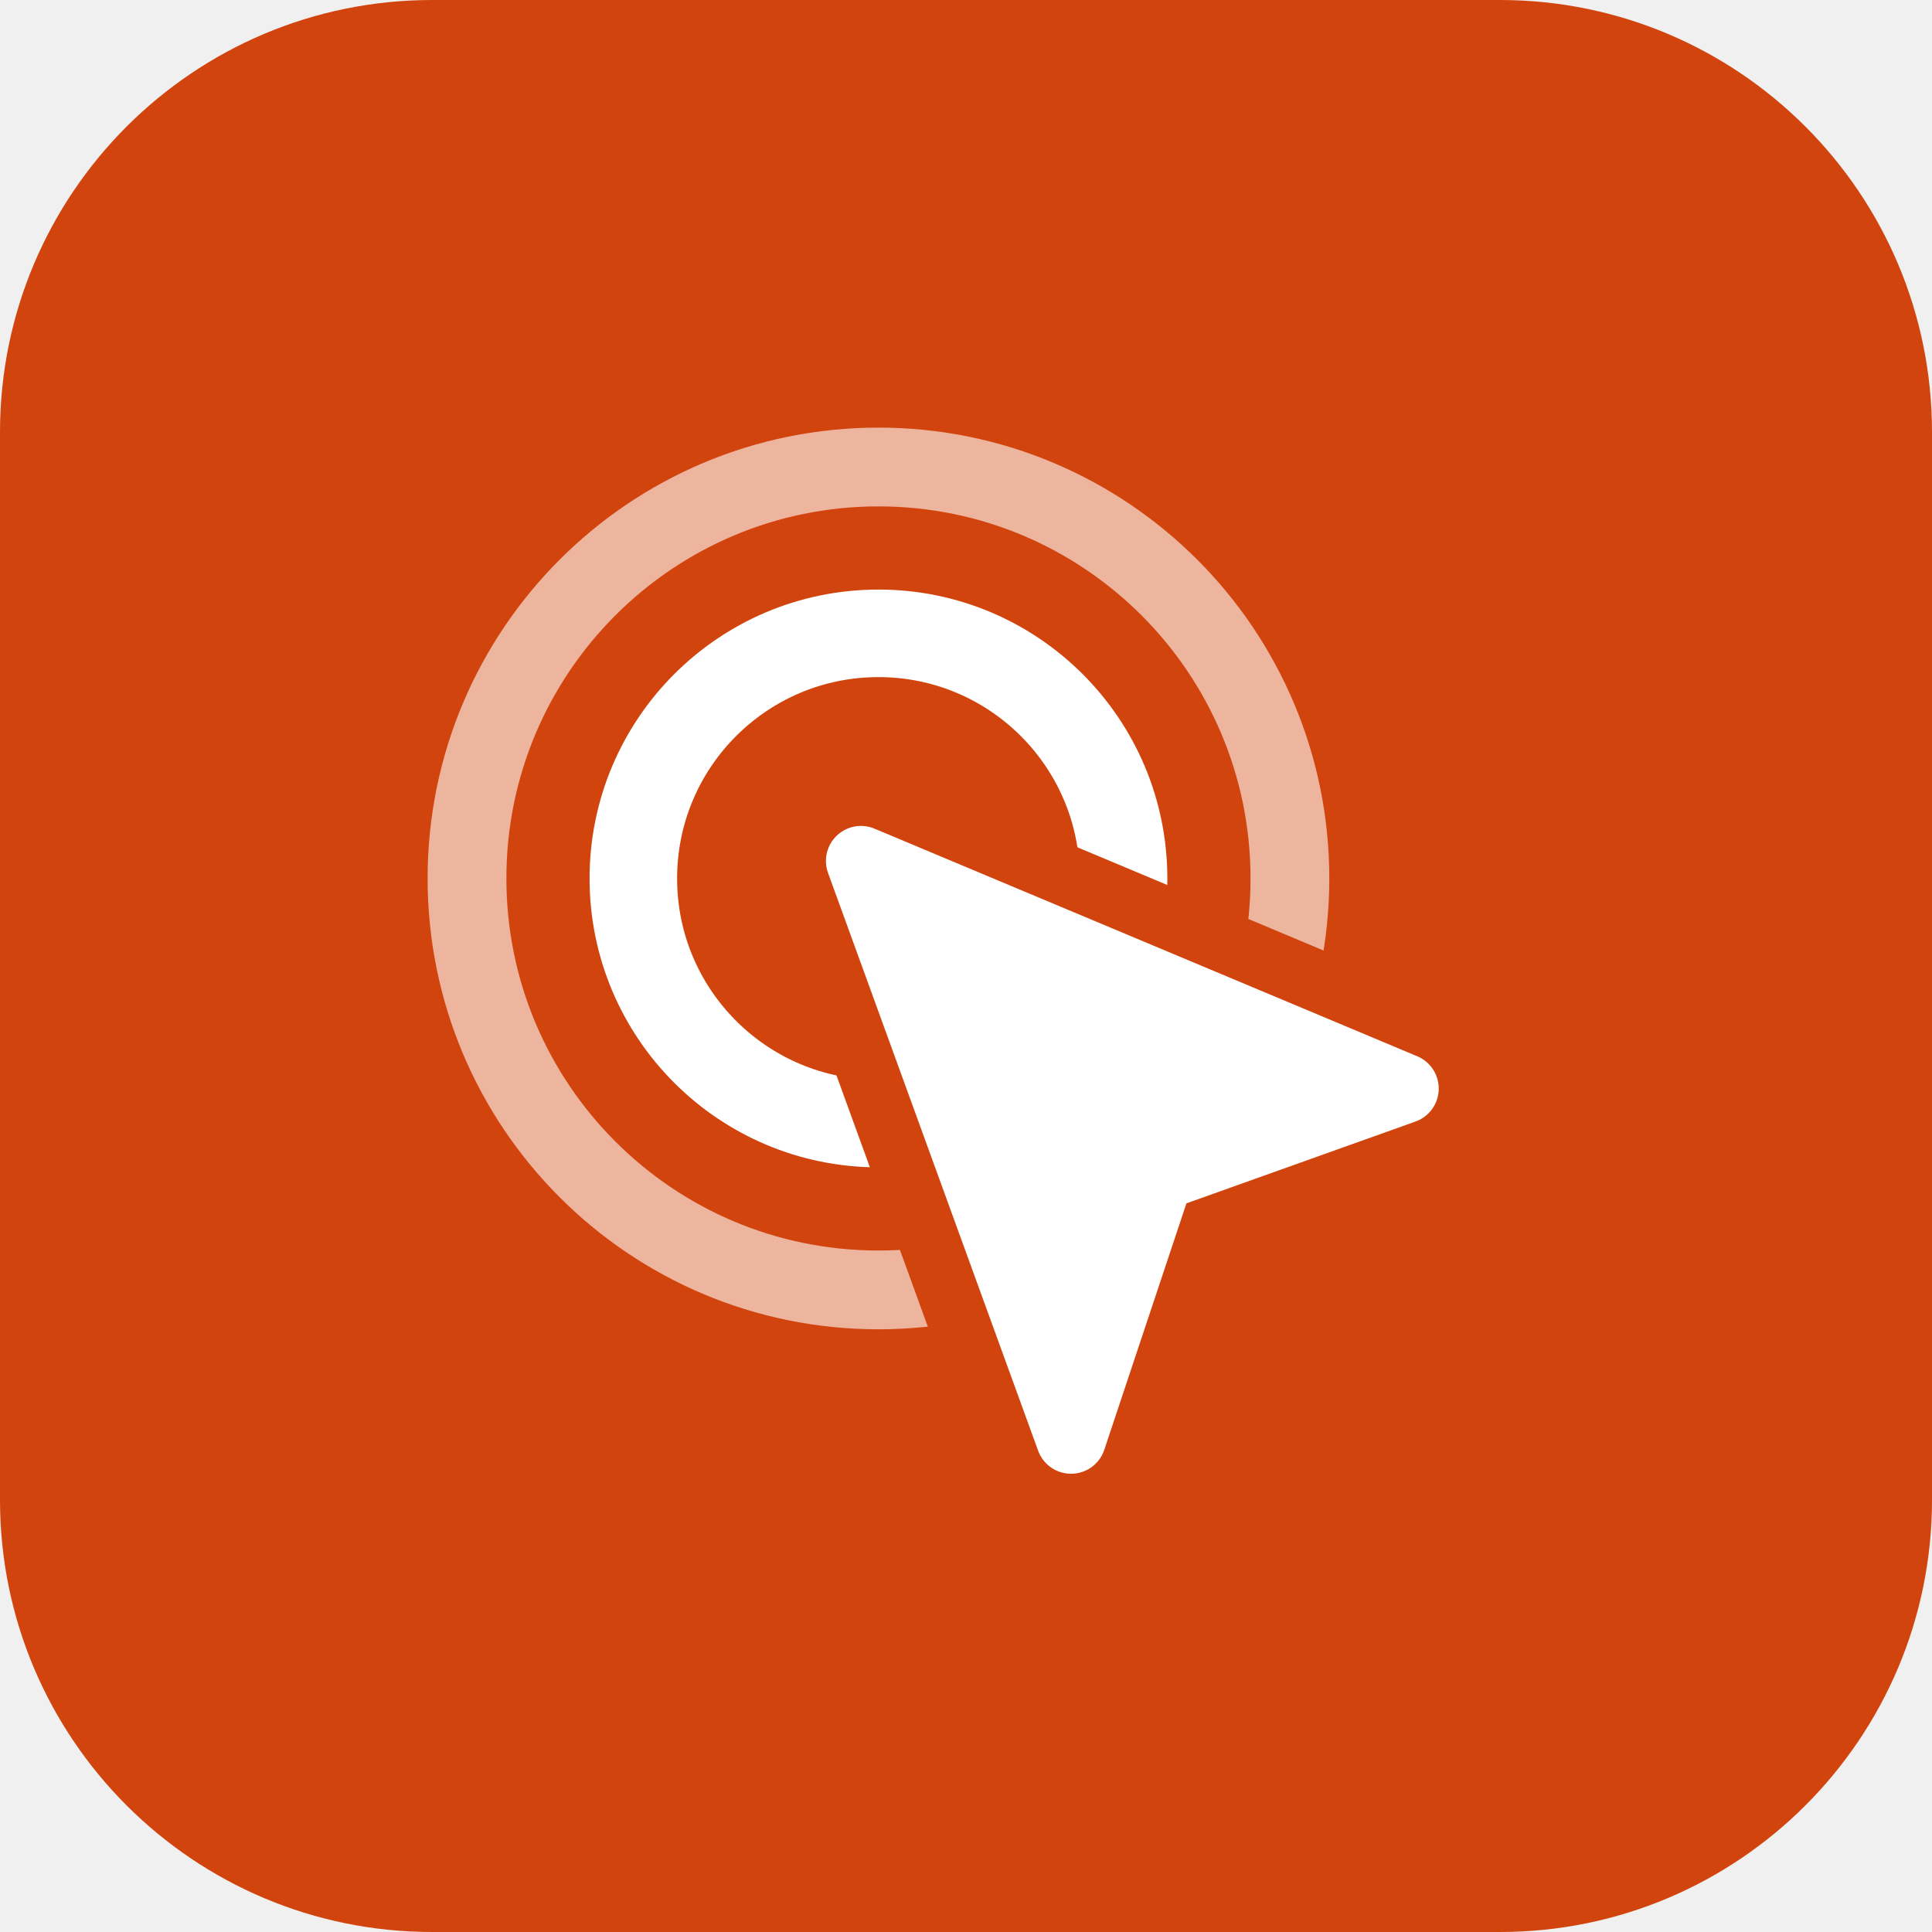
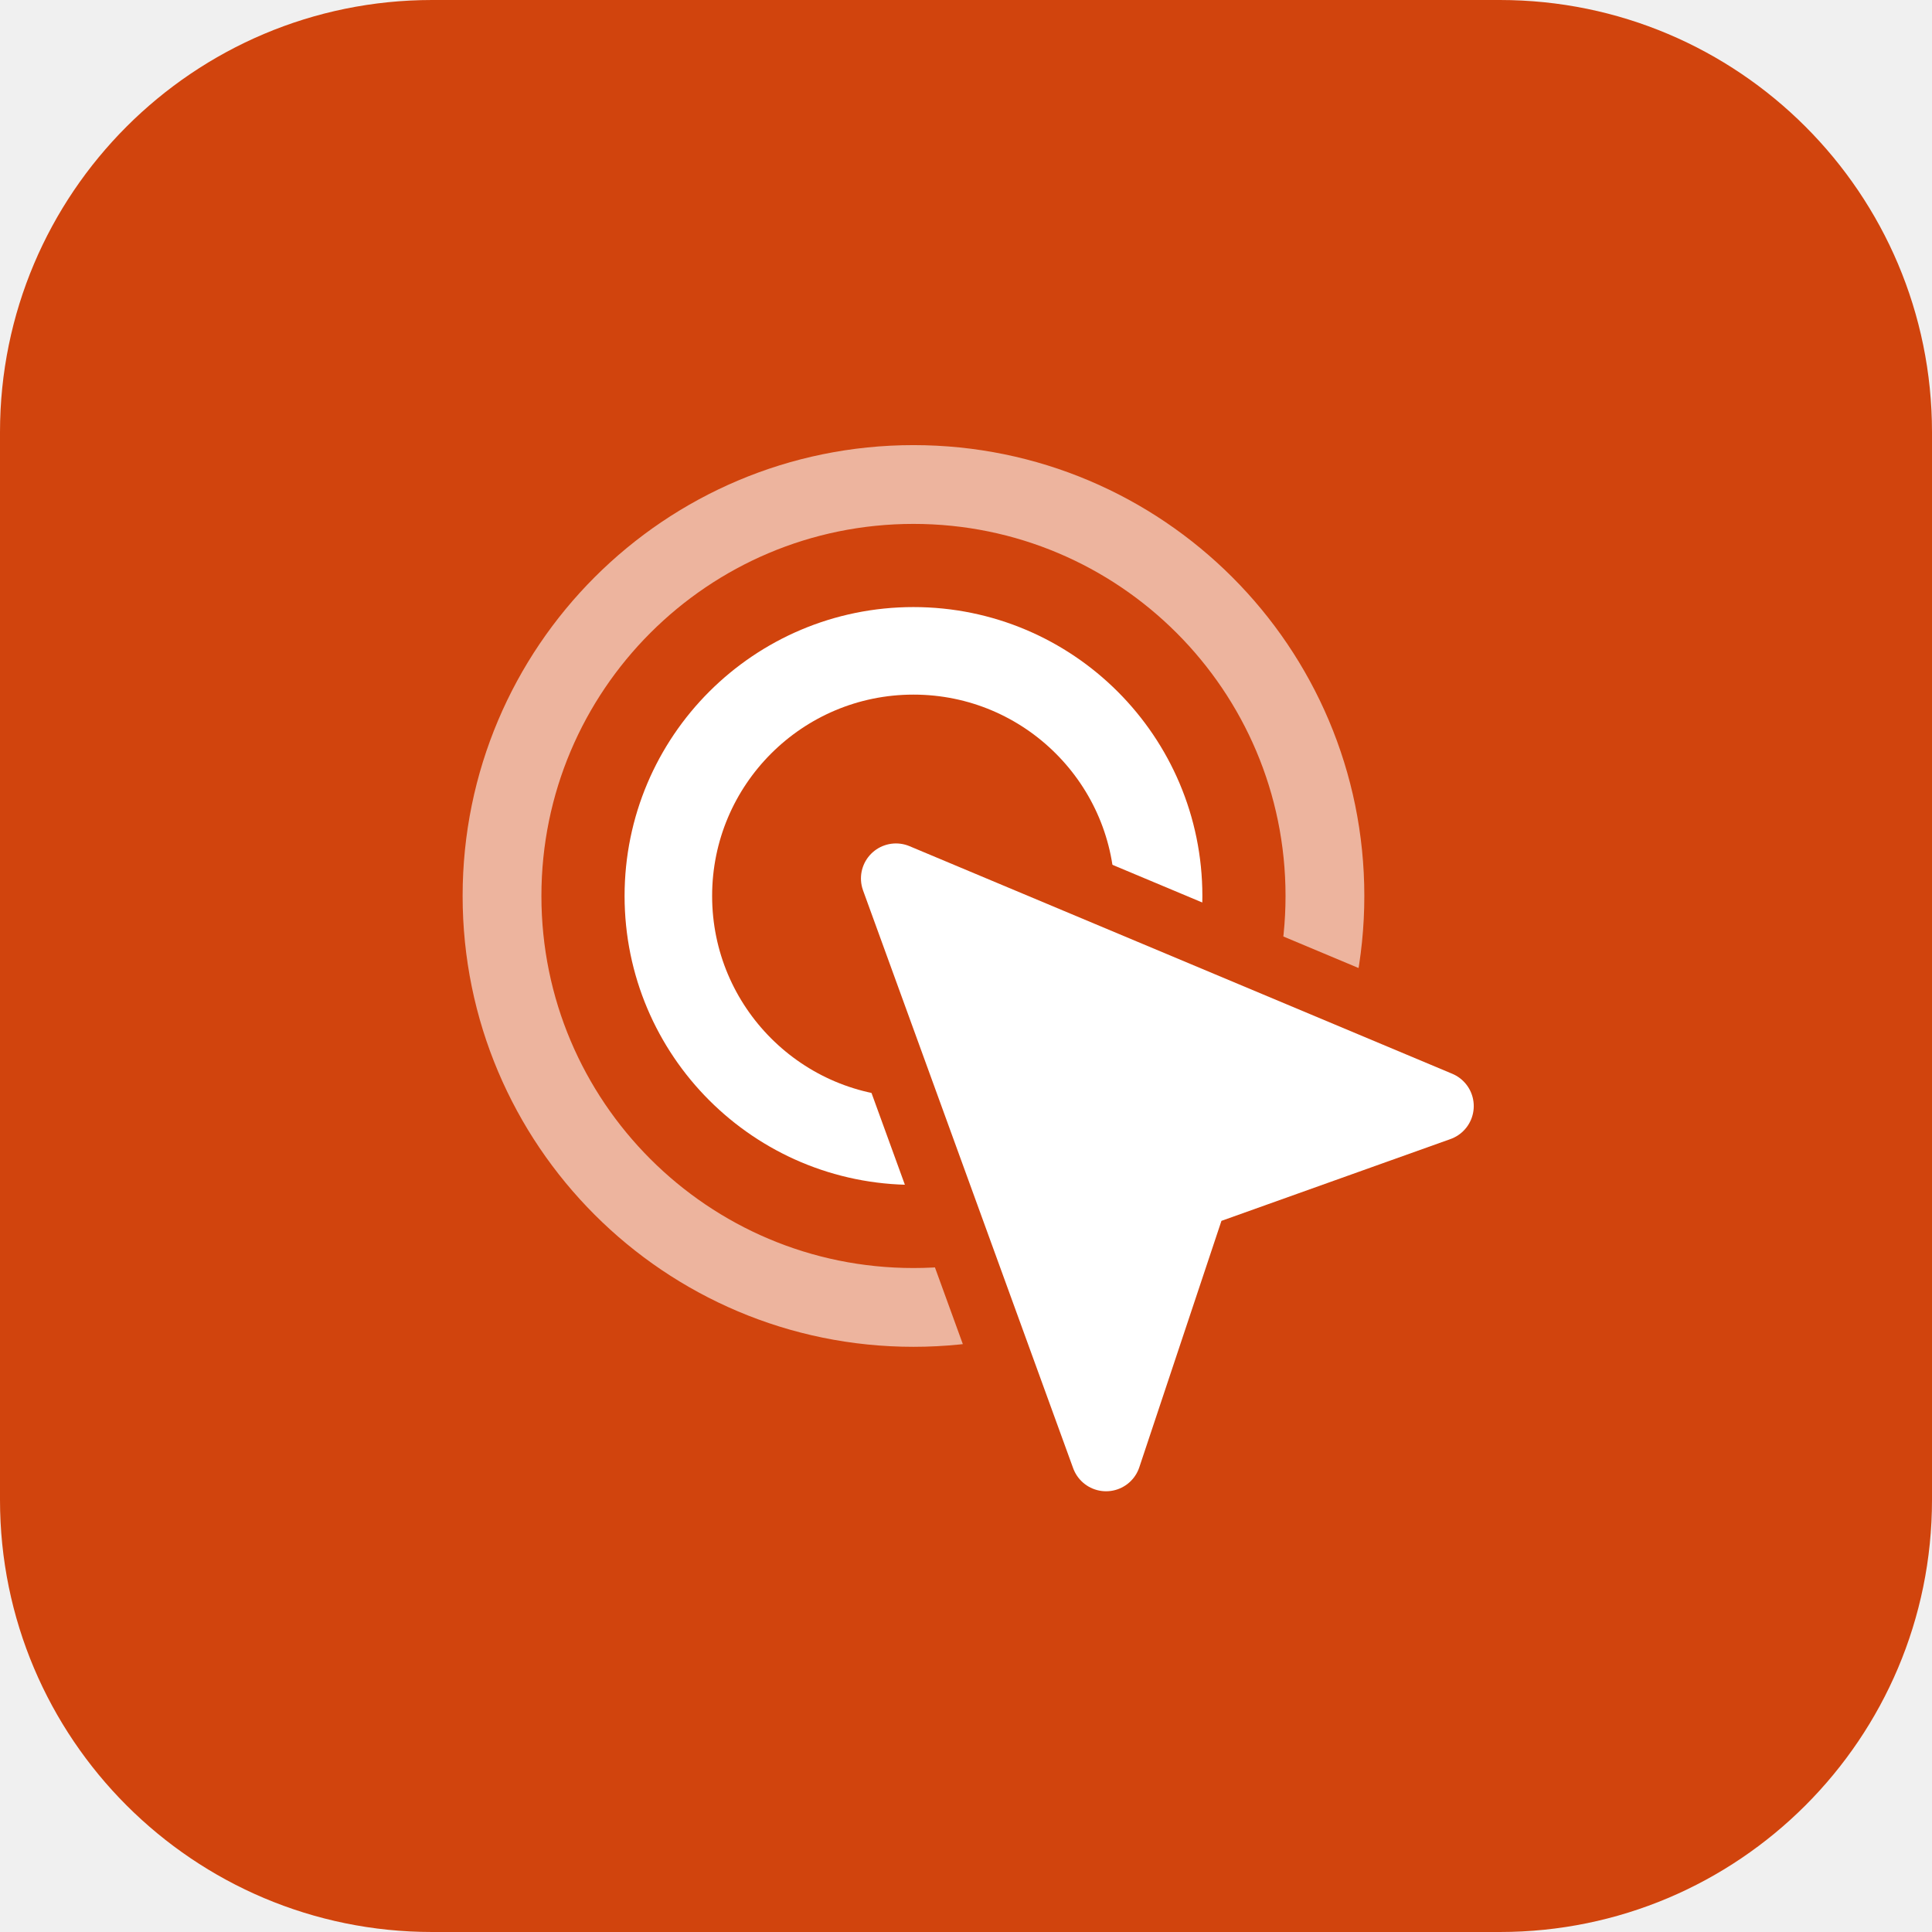
<svg xmlns="http://www.w3.org/2000/svg" viewBox="100 100 824 824">
  <rect x="100" y="100" width="824" height="824" rx="184.33" fill="#D1440D" />
-   <g transform="translate(273.04 273.04) scale(7.4675)">
-     <mask id="k6" maskUnits="userSpaceOnUse" x="-10" y="-10" width="84" height="84">
+   <g transform="translate(273.040 273.040) scale(7.4675)">
+     <mask id="a" maskUnits="userSpaceOnUse" x="-10" y="-10" width="84" height="84">
      <rect x="-10" y="-10" width="84" height="84" fill="#fff" />
-       <path d="M26 26 L57 39 L43 44 L38 59 Z" fill="#000" stroke="#000" stroke-width="11" stroke-linejoin="round" />
+       <path d="M28 27 L59 40 L45 45 L40 60 Z" fill="#000" stroke="#000" stroke-width="11" stroke-linejoin="round" />
    </mask>
-     <g mask="url(#k6)">
-       <circle cx="27" cy="27" r="14" fill="none" stroke="#FFFFFF" stroke-width="5" />
-       <circle cx="27" cy="27" r="23.5" fill="none" stroke="#FFFFFF" stroke-opacity="0.6" stroke-width="4.5" />
+     <g mask="url(#a)">
+       <circle cx="29" cy="28" r="14" fill="none" stroke="#FFFFFF" stroke-width="5" />
+       <circle cx="29" cy="28" r="23.5" fill="none" stroke="#FFFFFF" stroke-opacity="0.6" stroke-width="4.5" />
    </g>
-     <path d="M26 26 L57 39 L43 44 L38 59 Z" fill="#FFFFFF" stroke="#FFFFFF" stroke-width="4" stroke-linejoin="round" />
+     <path d="M28 27 L59 40 L45 45 L40 60 Z" fill="#FFFFFF" stroke="#FFFFFF" stroke-width="4" stroke-linejoin="round" />
  </g>
</svg>
